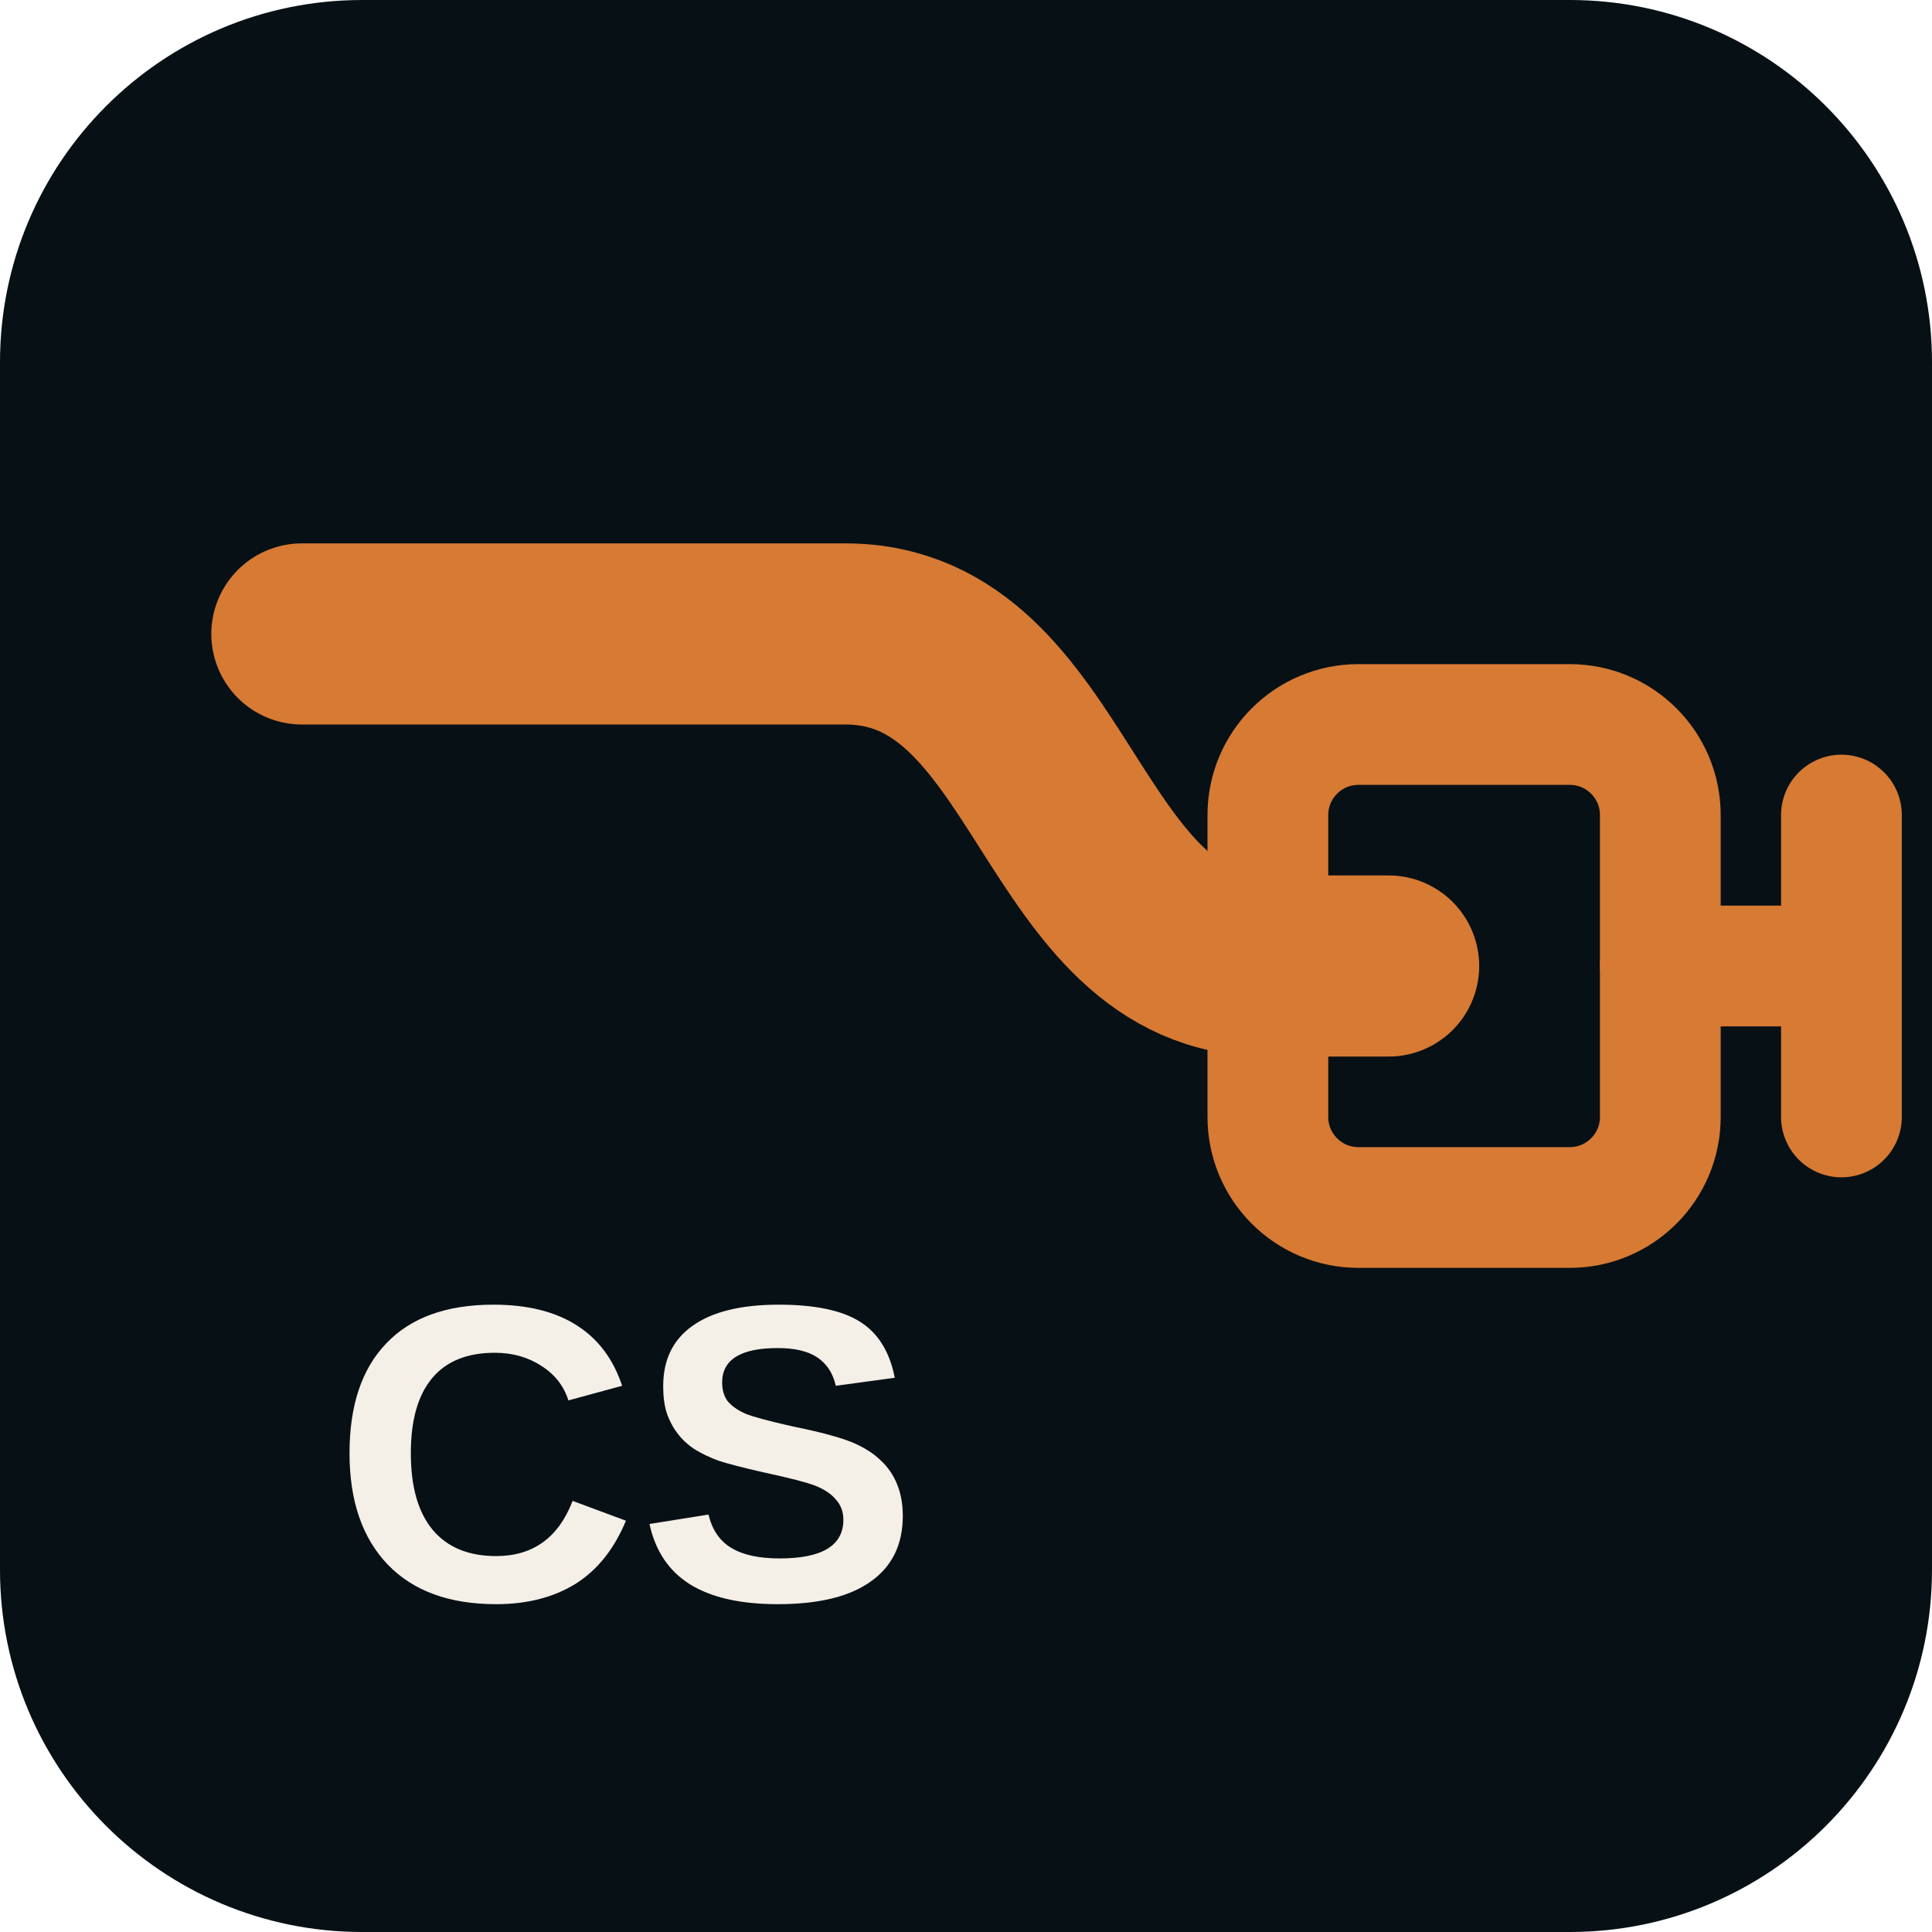
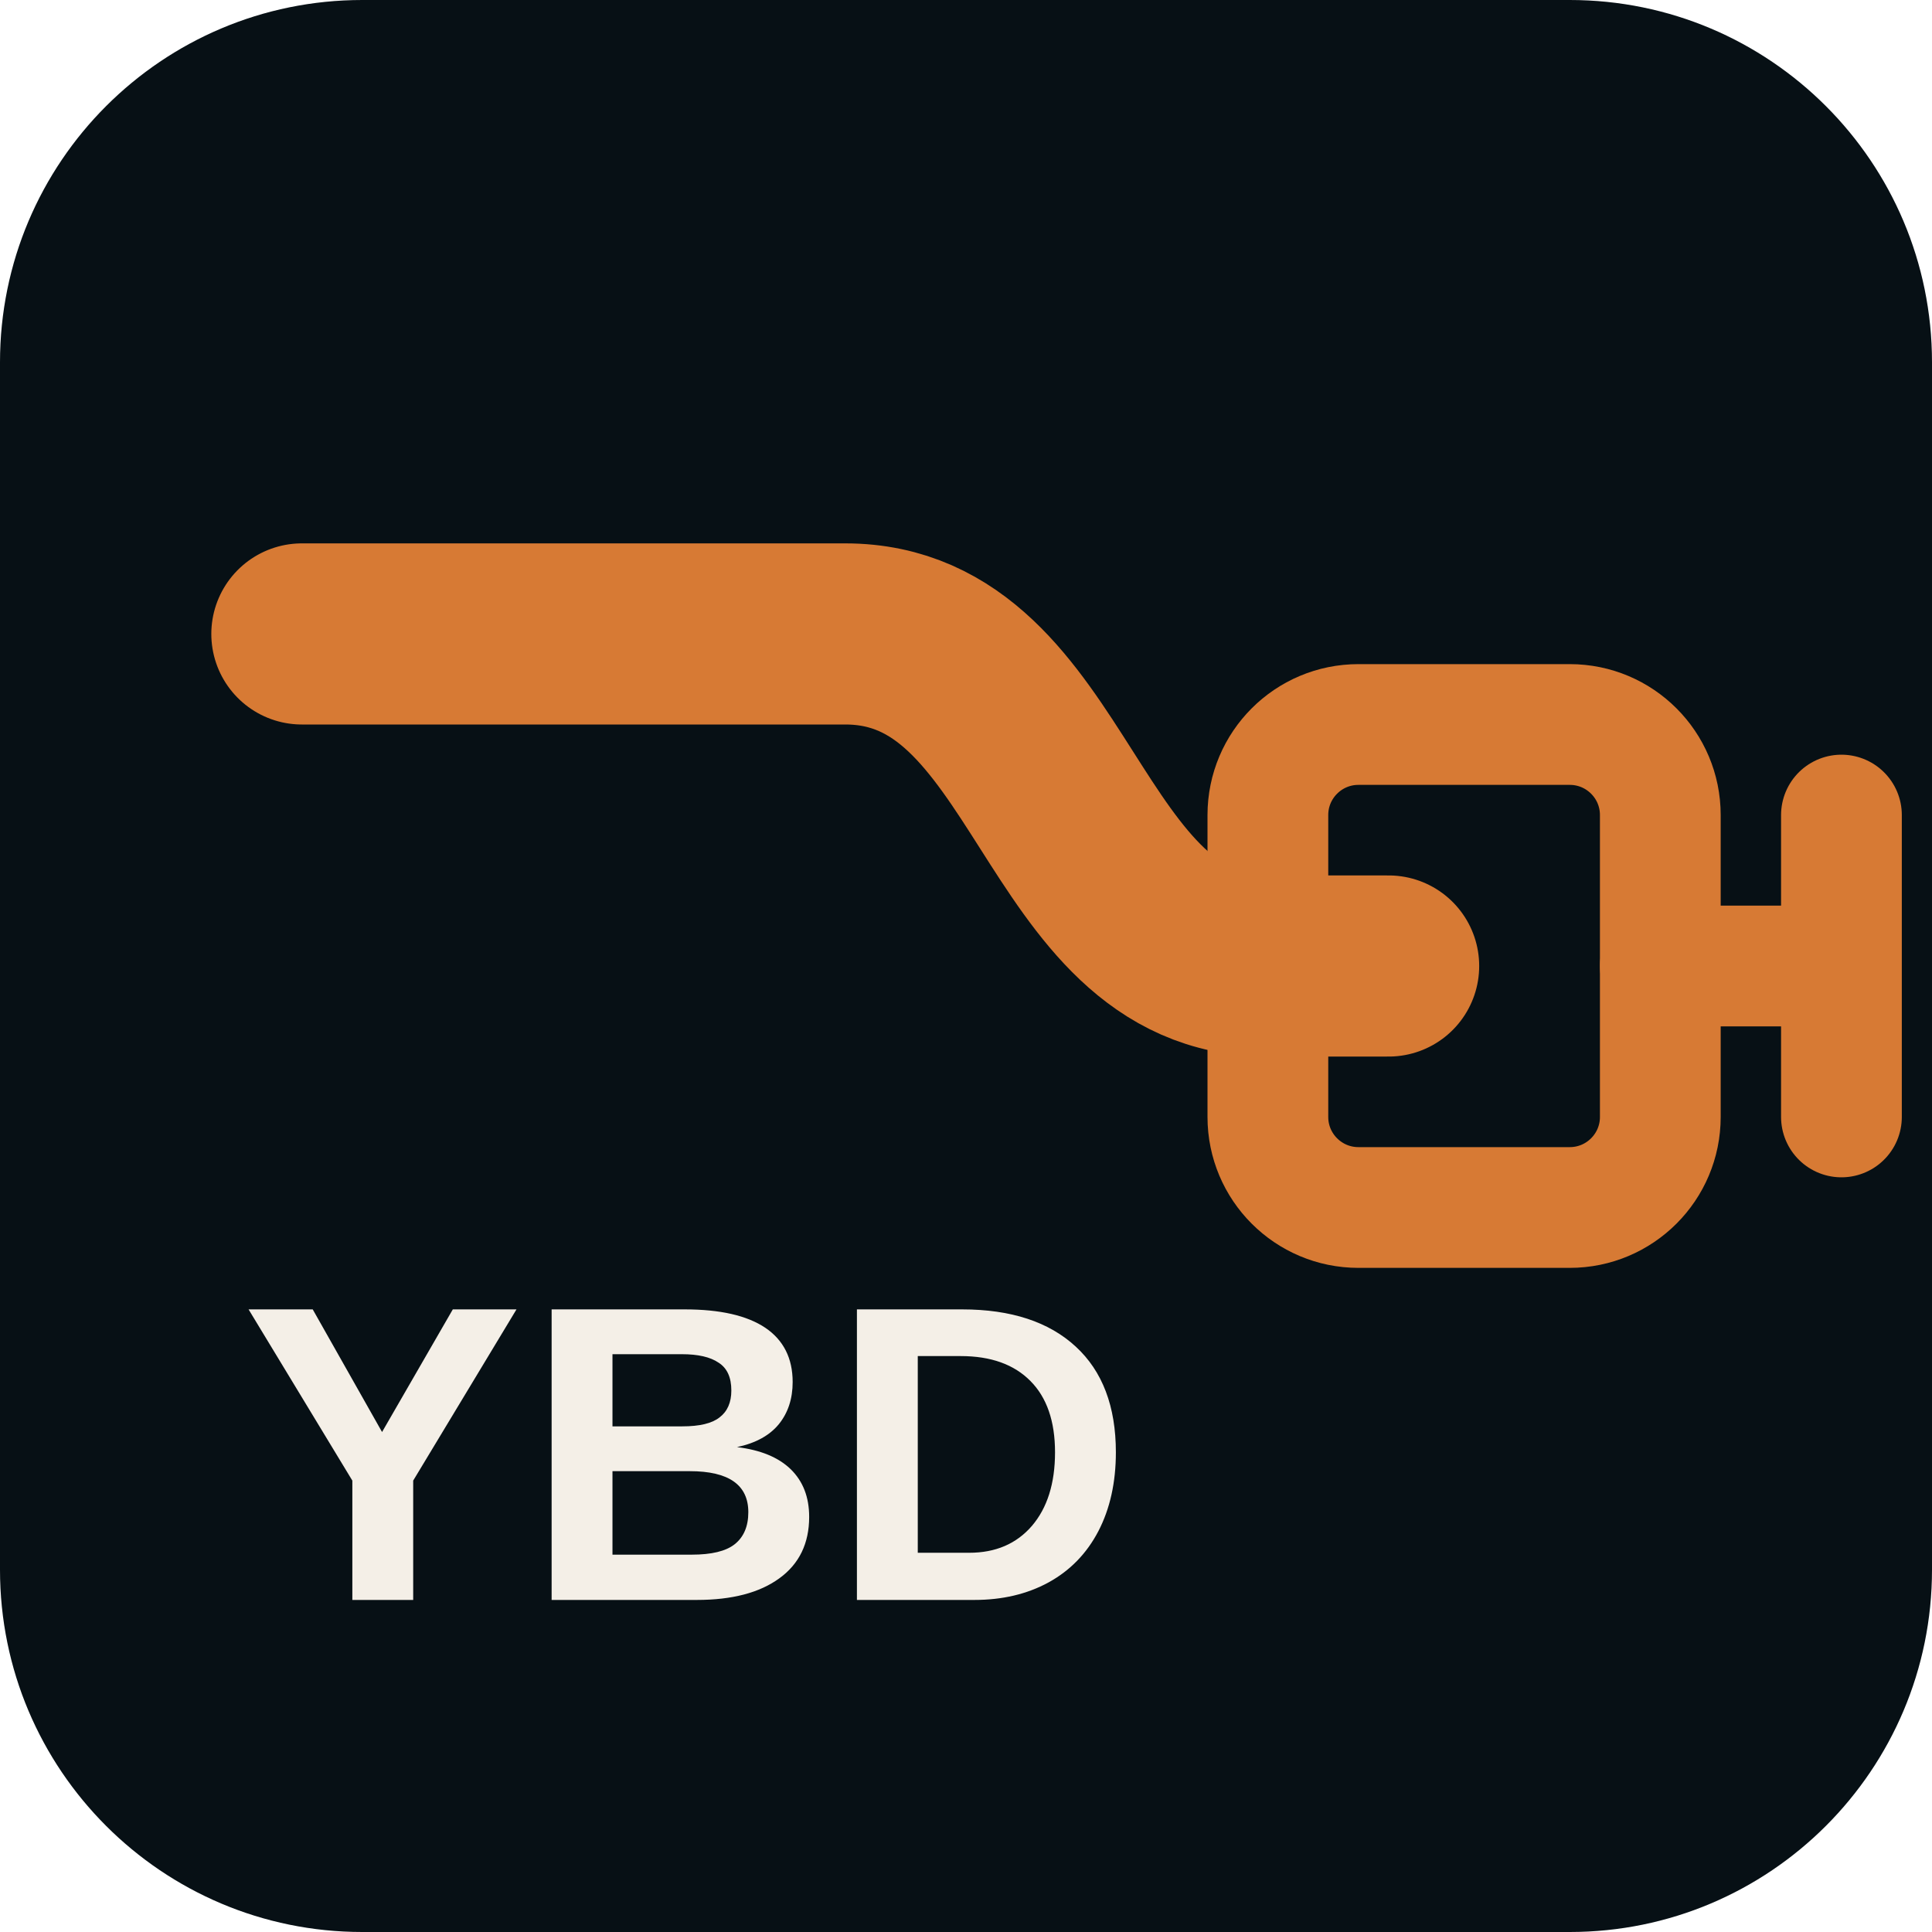
- <svg xmlns="http://www.w3.org/2000/svg" viewBox="0 0 64 64" role="img" aria-label="Connectivity Supply">
+ <svg xmlns="http://www.w3.org/2000/svg" viewBox="0 0 64 64" role="img" aria-label="YBD Global">
  <rect width="64" height="64" rx="12" fill="#071015" />
  <path d="M10 21h18c7 0 7 11 14 11h4" fill="none" stroke="#d77a34" stroke-width="6" stroke-linecap="round" />
  <rect x="42" y="24" width="13" height="16" rx="3" fill="none" stroke="#d77a34" stroke-width="4" />
  <path d="M55 32h6M61 27v10" fill="none" stroke="#d77a34" stroke-width="4" stroke-linecap="round" />
-   <text x="11" y="53" fill="#f4efe7" font-family="Arial,sans-serif" font-size="14" font-weight="700">CS</text>
+   <text x="8" y="53" fill="#f4efe7" font-family="Arial,sans-serif" font-size="14" font-weight="700">YBD</text>
</svg>
